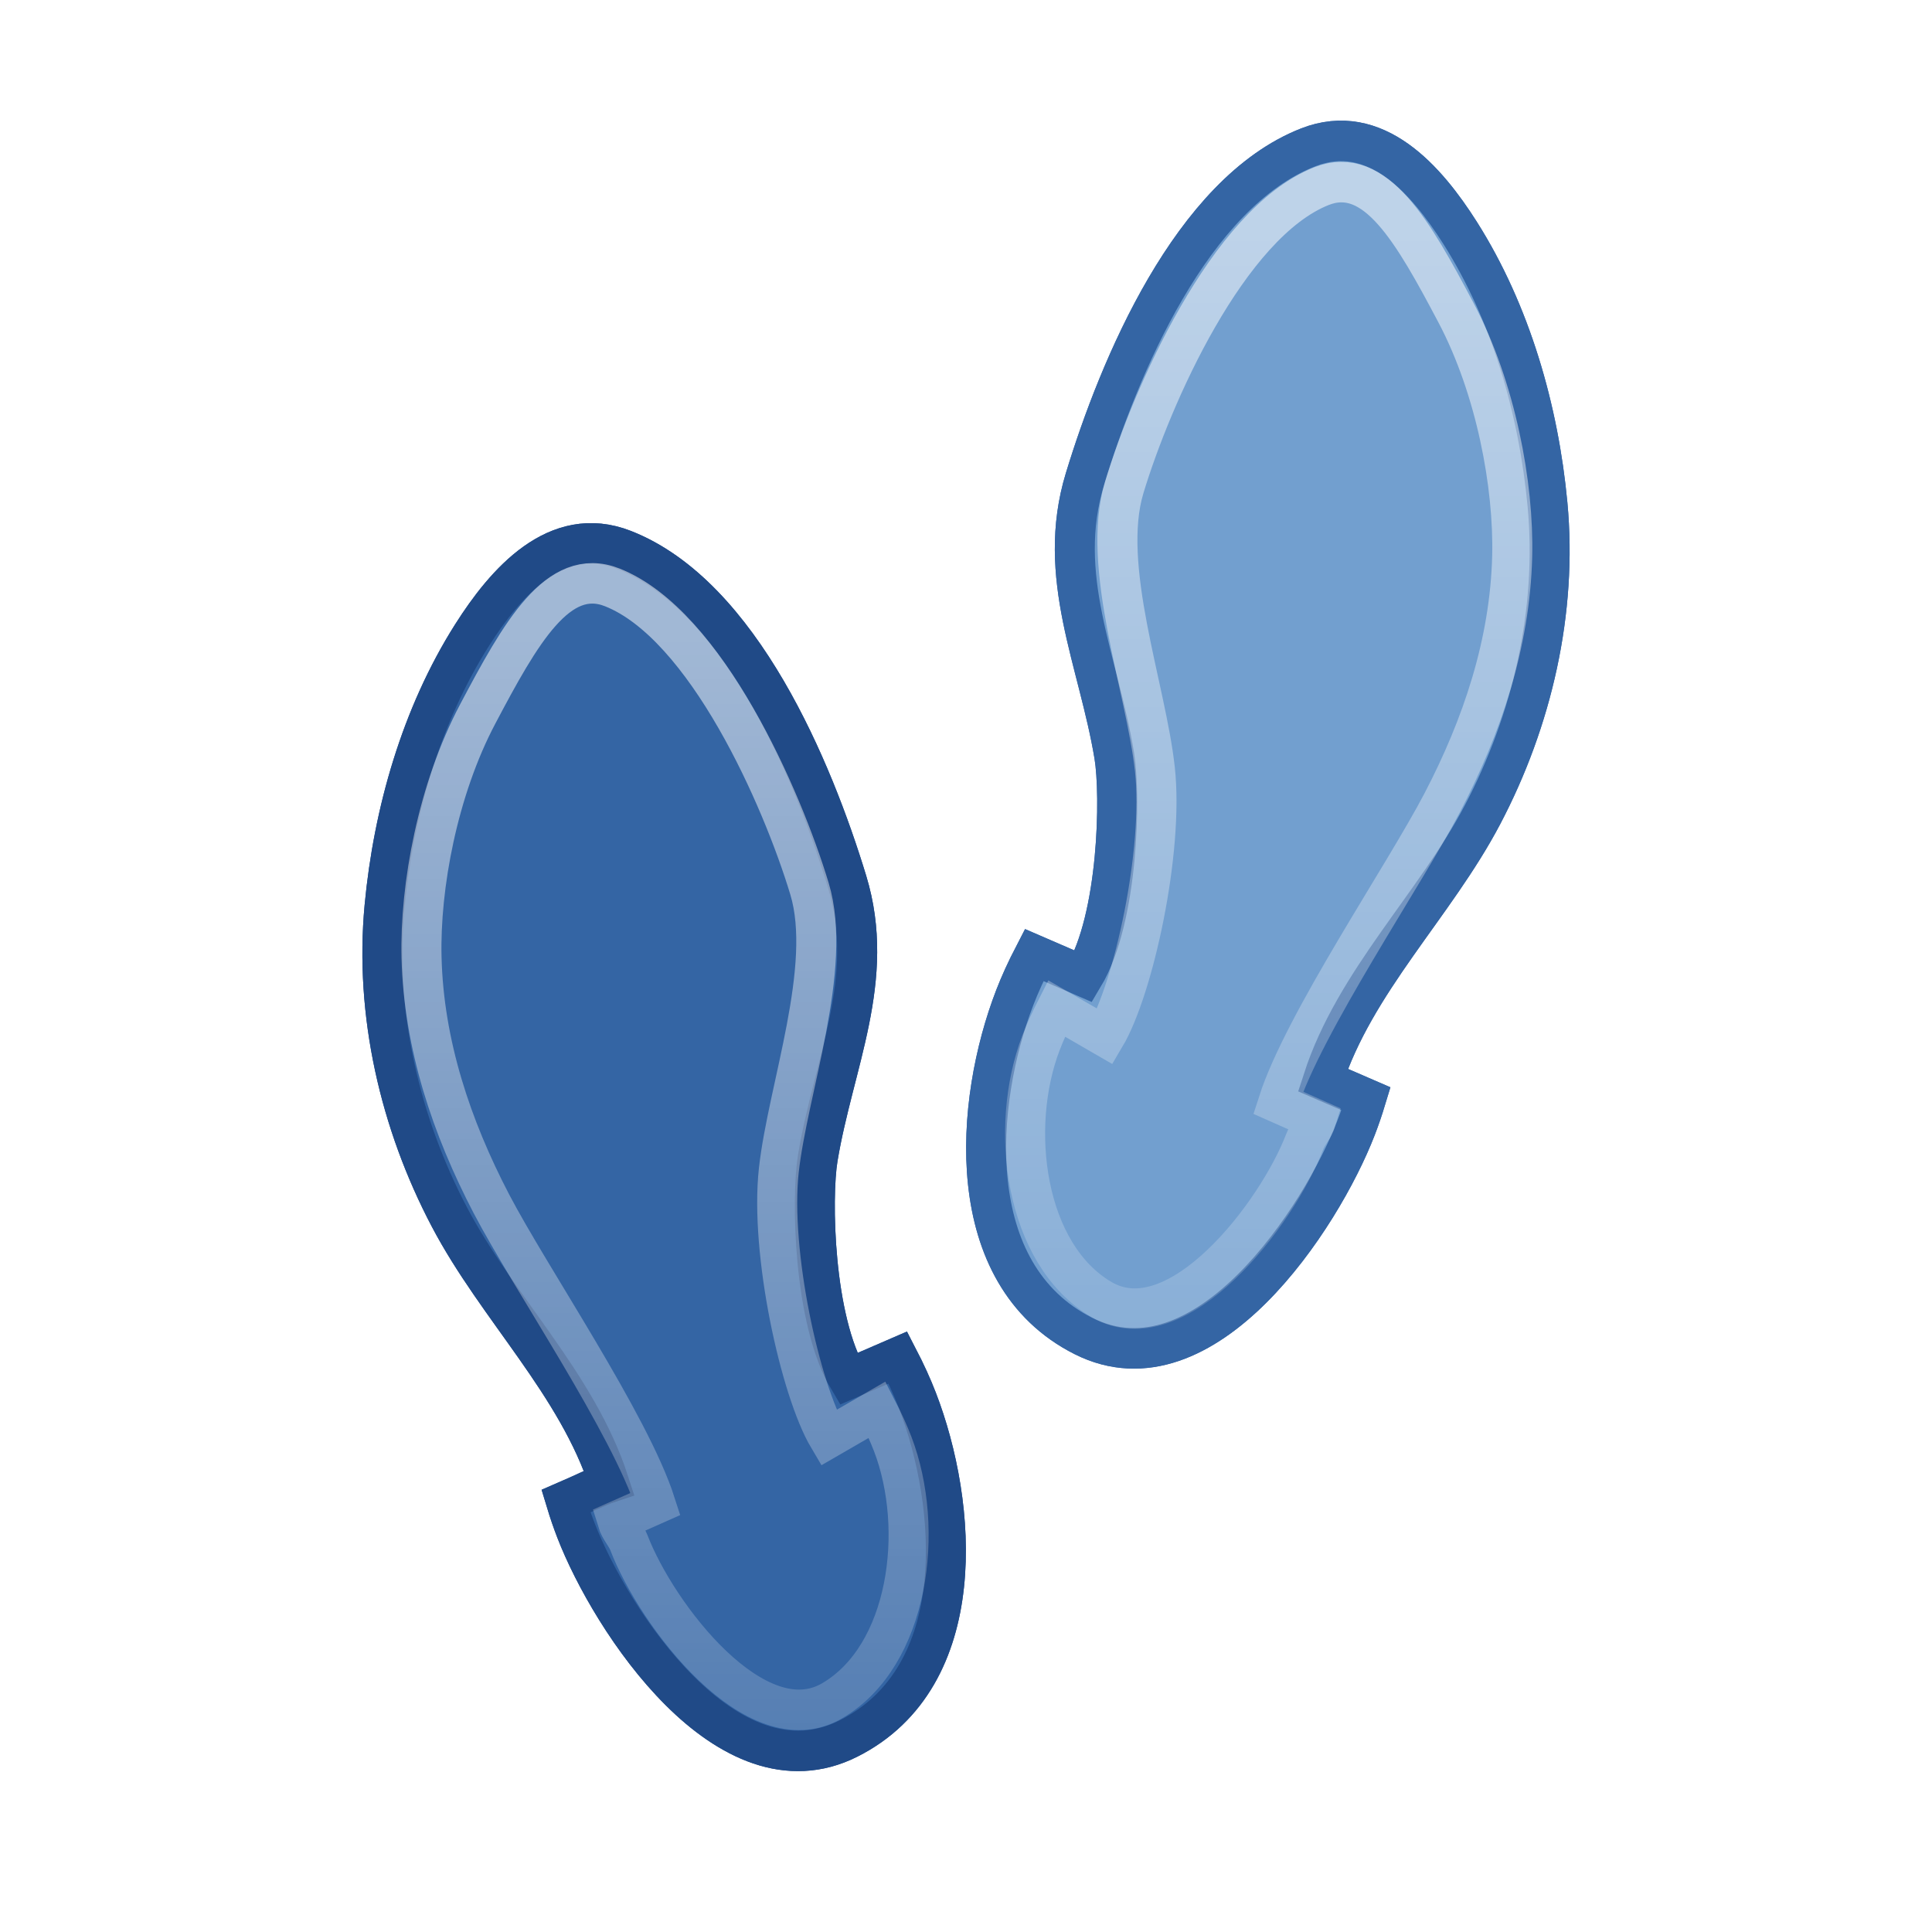
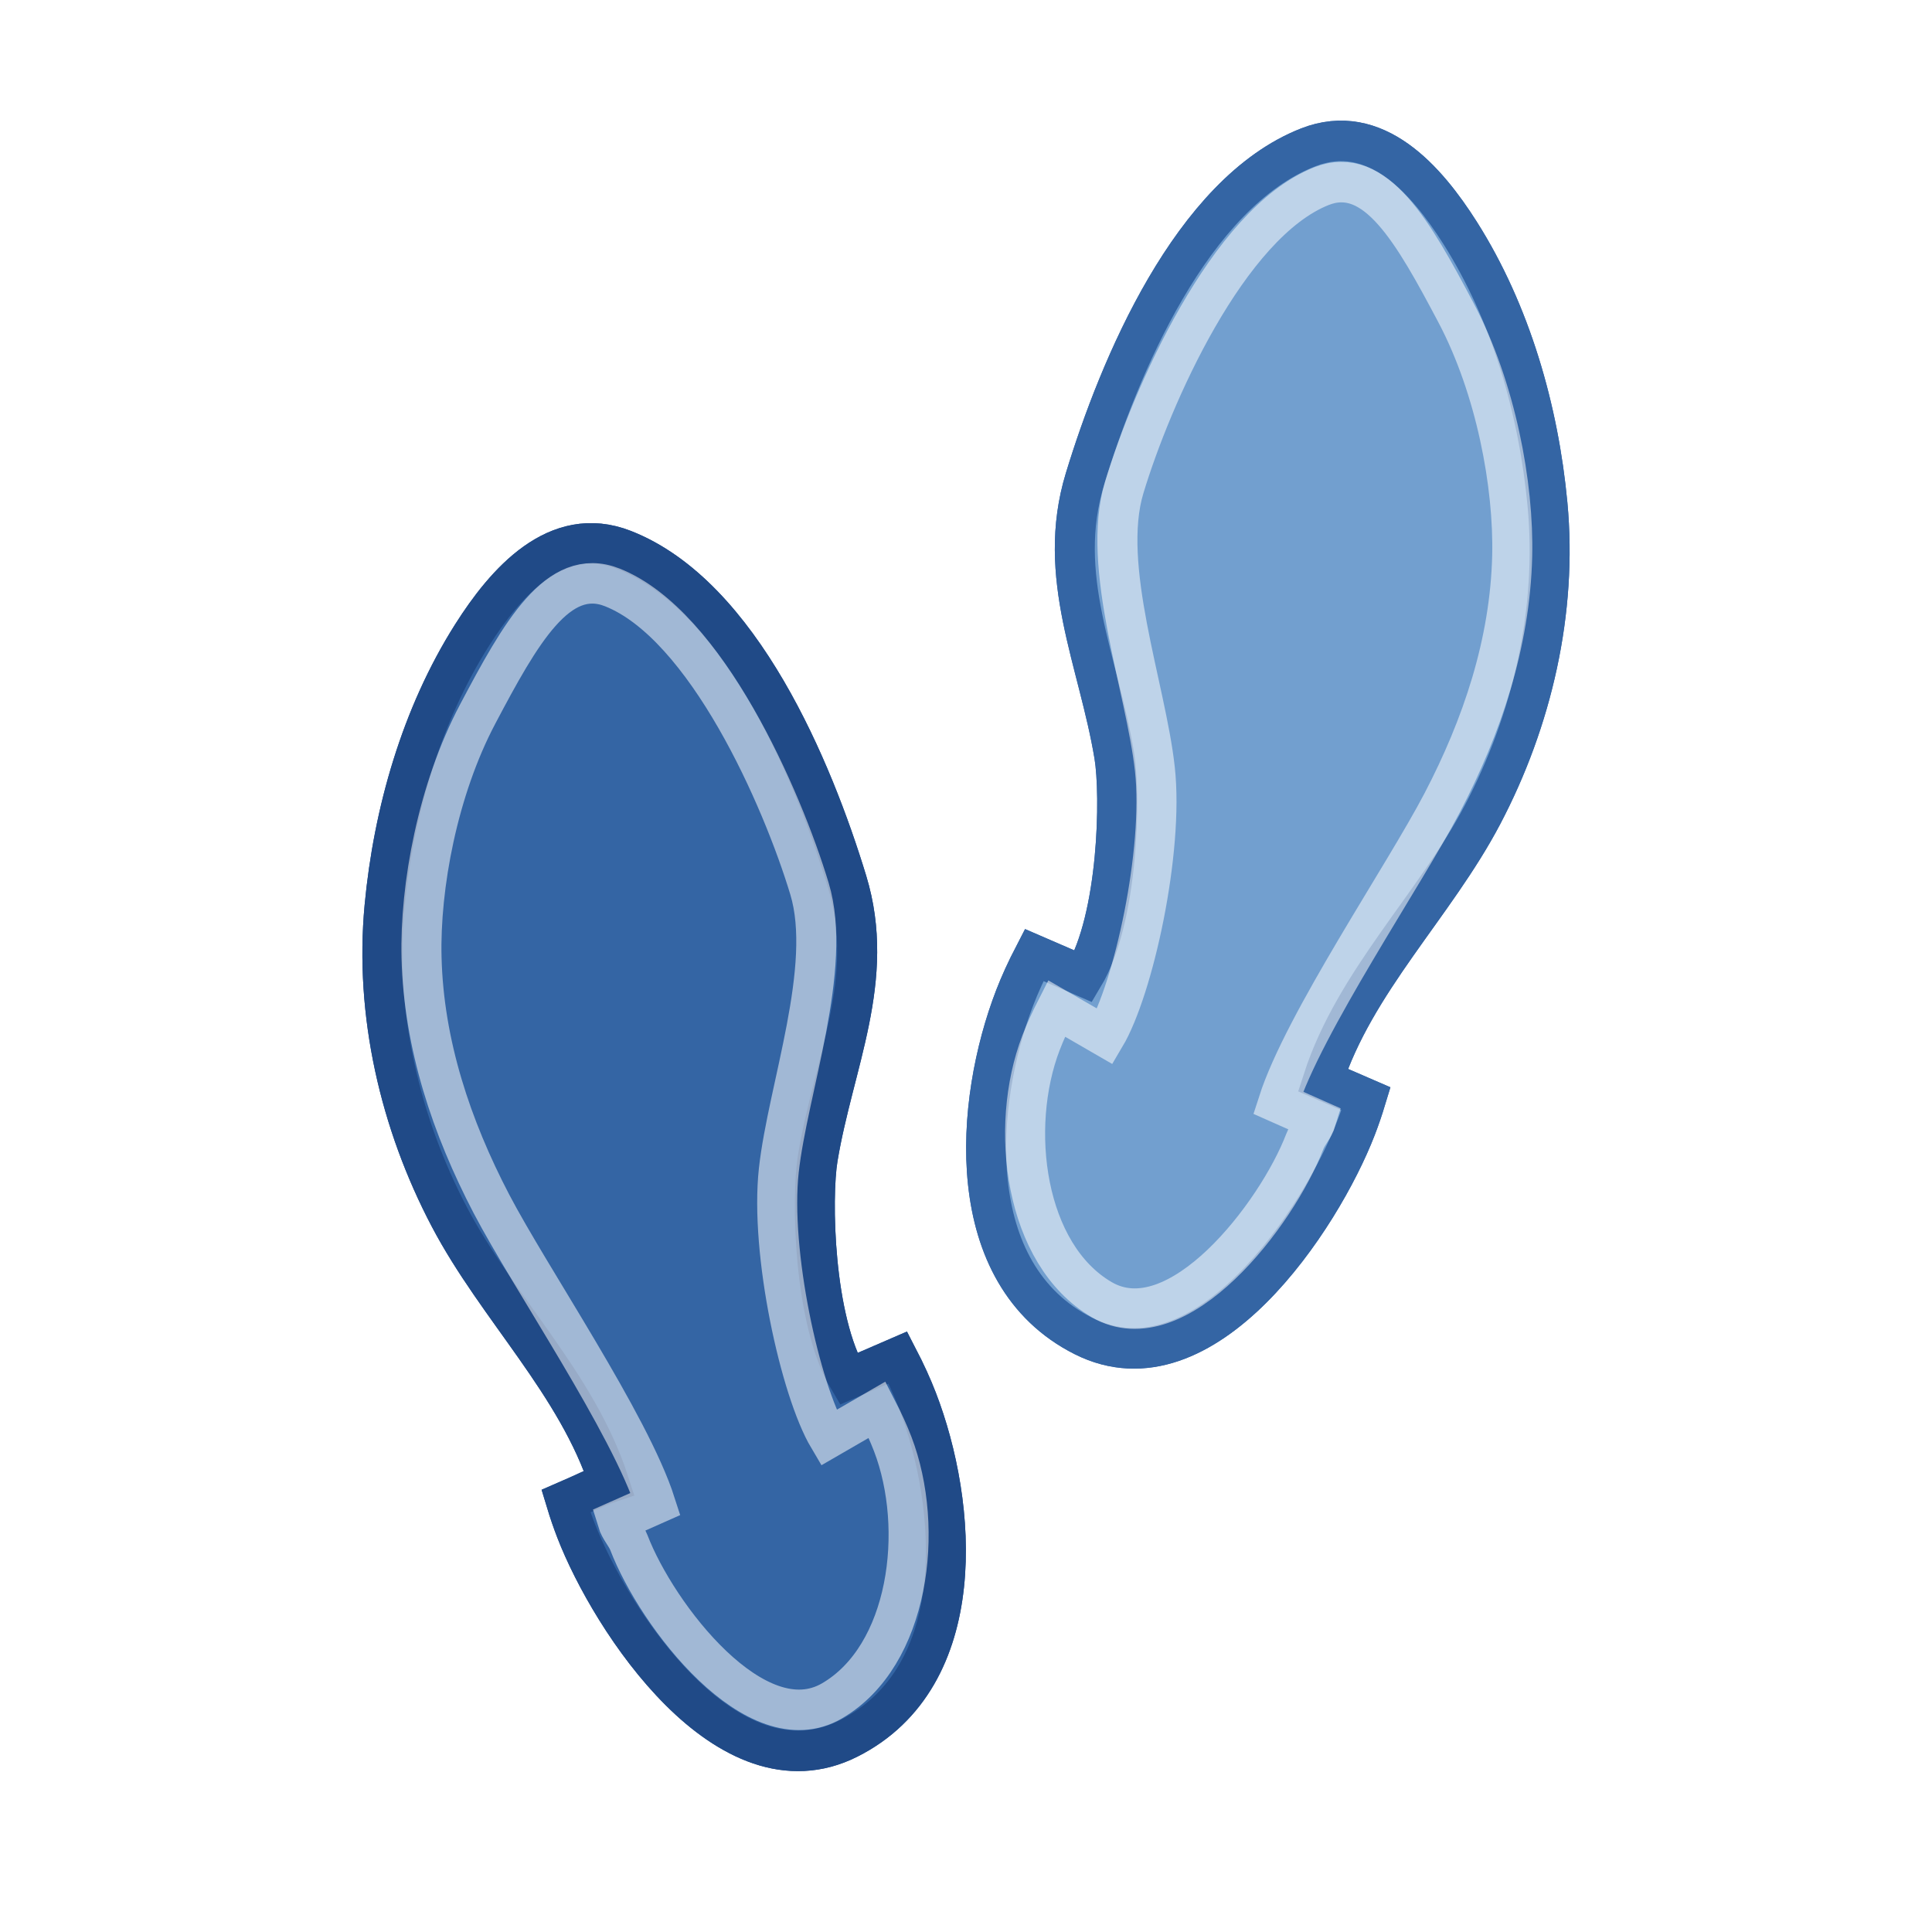
<svg xmlns="http://www.w3.org/2000/svg" xmlns:xlink="http://www.w3.org/1999/xlink" width="48px" height="48px" id="svg11300">
  <defs id="defs3">
    <linearGradient id="linearGradient4711">
      <stop style="stop-color:#000000;stop-opacity:1;" offset="0" id="stop4713" />
      <stop style="stop-color:#000000;stop-opacity:0;" offset="1" id="stop4715" />
    </linearGradient>
    <linearGradient id="linearGradient4697">
      <stop style="stop-color:#ffffff;stop-opacity:1;" offset="0" id="stop4699" />
      <stop style="stop-color:#ffffff;stop-opacity:0;" offset="1" id="stop4701" />
    </linearGradient>
    <linearGradient id="linearGradient11520">
      <stop id="stop11522" offset="0" style="stop-color:#ffffff;stop-opacity:1;" />
      <stop id="stop11524" offset="1" style="stop-color:#dcdcdc;stop-opacity:1;" />
    </linearGradient>
    <linearGradient id="linearGradient11508">
      <stop id="stop11510" offset="0" style="stop-color:#000000;stop-opacity:1;" />
      <stop id="stop11512" offset="1" style="stop-color:#000000;stop-opacity:0;" />
    </linearGradient>
    <linearGradient id="linearGradient11494">
      <stop id="stop11496" offset="0" style="stop-color:#ef2929;stop-opacity:1;" />
      <stop id="stop11498" offset="1" style="stop-color:#ef2929;stop-opacity:0;" />
    </linearGradient>
    <linearGradient id="linearGradient11415">
      <stop id="stop11417" offset="0" style="stop-color:#204a87;stop-opacity:0;" />
      <stop style="stop-color:#204a87;stop-opacity:1;" offset="0.5" id="stop11423" />
      <stop id="stop11419" offset="1" style="stop-color:#204a87;stop-opacity:0;" />
    </linearGradient>
    <linearGradient id="linearGradient11399">
      <stop id="stop11401" offset="0" style="stop-color:#000000;stop-opacity:1;" />
      <stop id="stop11403" offset="1" style="stop-color:#000000;stop-opacity:0;" />
    </linearGradient>
-     <linearGradient gradientTransform="translate(-60.28571,-0.285714)" y2="34.462" x2="43.616" y1="3.774" x1="15.828" gradientUnits="userSpaceOnUse" id="linearGradient11425" xlink:href="#linearGradient11415" />
-     <linearGradient gradientTransform="translate(-60.57143,0)" y2="39.034" x2="35.68" y1="9.346" x1="9.696" gradientUnits="userSpaceOnUse" id="linearGradient11427" xlink:href="#linearGradient11415" />
-     <linearGradient y2="33.462" x2="26.759" y1="19.774" x1="13.267" gradientTransform="translate(-60.85714,0.428571)" gradientUnits="userSpaceOnUse" id="linearGradient11439" xlink:href="#linearGradient11415" />
-     <radialGradient r="8.5" fy="39.143" fx="12.071" cy="39.143" cx="12.071" gradientTransform="matrix(1,0,0,0.487395,0,20.06483)" gradientUnits="userSpaceOnUse" id="radialGradient11441" xlink:href="#linearGradient11399" />
-     <radialGradient gradientTransform="matrix(1.243453,2.106784e-16,-2.106784e-16,1.243453,-6.713754,-3.742847)" gradientUnits="userSpaceOnUse" r="3.834" fy="15.048" fx="27.577" cy="15.048" cx="27.577" id="radialGradient11500" xlink:href="#linearGradient11494" />
-     <radialGradient r="3.834" fy="16.049" fx="27.577" cy="16.049" cx="27.577" gradientTransform="matrix(1.243453,2.106784e-16,-2.106784e-16,1.243453,-6.713754,-3.742847)" gradientUnits="userSpaceOnUse" id="radialGradient11504" xlink:href="#linearGradient11494" />
-     <radialGradient gradientUnits="userSpaceOnUse" gradientTransform="matrix(1,0,0,0.338462,2.166583e-14,29.48178)" r="6.566" fy="44.565" fx="30.204" cy="44.565" cx="30.204" id="radialGradient11514" xlink:href="#linearGradient11508" />
-     <radialGradient gradientTransform="matrix(1.995058,-1.651527e-32,0,1.995058,-24.32488,-35.70087)" gradientUnits="userSpaceOnUse" r="20.531" fy="35.878" fx="24.446" cy="35.878" cx="24.446" id="radialGradient11526" xlink:href="#linearGradient11520" />
-     <radialGradient r="6.566" fy="44.565" fx="30.204" cy="44.565" cx="30.204" gradientTransform="matrix(1,0,0,0.338462,3.185827e-15,29.48178)" gradientUnits="userSpaceOnUse" id="radialGradient11532" xlink:href="#linearGradient11508" />
-     <radialGradient xlink:href="#linearGradient11508" id="radialGradient1348" gradientUnits="userSpaceOnUse" gradientTransform="matrix(1,0,0,0.338462,-1.353344e-14,29.48178)" cx="30.204" cy="44.565" fx="30.204" fy="44.565" r="6.566" />
-     <radialGradient xlink:href="#linearGradient11520" id="radialGradient1350" gradientUnits="userSpaceOnUse" gradientTransform="matrix(1.995058,-1.651527e-32,0,1.995058,-24.32488,-35.70087)" cx="24.446" cy="35.878" fx="24.446" fy="35.878" r="20.531" />
-     <radialGradient xlink:href="#linearGradient11494" id="radialGradient1352" gradientUnits="userSpaceOnUse" gradientTransform="matrix(1.243453,2.106784e-16,-2.106784e-16,1.243453,-6.713754,-3.742847)" cx="27.577" cy="16.049" fx="27.577" fy="16.049" r="3.834" />
-     <radialGradient xlink:href="#linearGradient11494" id="radialGradient1354" gradientUnits="userSpaceOnUse" gradientTransform="matrix(1.243453,2.106784e-16,-2.106784e-16,1.243453,-6.713754,-3.742847)" cx="27.577" cy="15.048" fx="27.577" fy="15.048" r="3.834" />
-     <radialGradient xlink:href="#linearGradient11508" id="radialGradient1356" gradientUnits="userSpaceOnUse" gradientTransform="matrix(1,0,0,0.338462,2.220359e-14,29.48178)" cx="30.204" cy="44.565" fx="30.204" fy="44.565" r="6.566" />
-     <radialGradient xlink:href="#linearGradient11520" id="radialGradient1366" gradientUnits="userSpaceOnUse" gradientTransform="matrix(2.049266,-1.696401e-32,0,2.049266,-25.65002,-37.31089)" cx="24.446" cy="35.878" fx="24.446" fy="35.878" r="20.531" />
-     <linearGradient xlink:href="#linearGradient4697" id="linearGradient4703" x1="10.872" y1="15.555" x2="10.872" y2="54.634" gradientUnits="userSpaceOnUse" />
-     <linearGradient xlink:href="#linearGradient4697" id="linearGradient4707" gradientUnits="userSpaceOnUse" x1="10.872" y1="15.555" x2="10.872" y2="54.634" gradientTransform="matrix(-1,0,0,1,49.62363,-9.63433)" />
-     <radialGradient xlink:href="#linearGradient4711" id="radialGradient4717" cx="23.865" cy="40.266" fx="23.865" fy="40.266" r="14.672" gradientTransform="matrix(1,0,0,0.340361,1.187419e-15,26.56102)" gradientUnits="userSpaceOnUse" />
-     <radialGradient xlink:href="#linearGradient4711" id="radialGradient4721" gradientUnits="userSpaceOnUse" gradientTransform="matrix(1,0,0,0.340361,-1.298439e-15,26.56102)" cx="23.865" cy="40.266" fx="23.865" fy="40.266" r="14.672" />
-     <linearGradient xlink:href="#linearGradient4697" id="linearGradient3952" gradientUnits="userSpaceOnUse" x1="10.872" y1="15.555" x2="10.872" y2="54.634" />
-     <linearGradient xlink:href="#linearGradient4697" id="linearGradient3954" gradientUnits="userSpaceOnUse" gradientTransform="matrix(-1,0,0,1,49.62363,-9.63433)" x1="10.872" y1="15.555" x2="10.872" y2="54.634" />
+     <linearGradient gradientTransform="translate(-60.28571,-0.285714)" y2="34.462" x2="43.616" y1="3.774" x1="15.828" id="linearGradient11425" xlink:href="#linearGradient11415" />
+     <linearGradient gradientTransform="translate(-60.57143,0)" y2="39.034" x2="35.68" y1="9.346" x1="9.696" id="linearGradient11427" xlink:href="#linearGradient11415" />
+     <linearGradient y2="33.462" x2="26.759" y1="19.774" x1="13.267" gradientTransform="translate(-60.85714,0.428571)" id="linearGradient11439" xlink:href="#linearGradient11415" />
+     <radialGradient r="8.5" fy="39.143" fx="12.071" cy="39.143" cx="12.071" gradientTransform="matrix(1,0,0,0.487395,0,20.06483)" id="radialGradient11441" xlink:href="#linearGradient11399" />
+     <radialGradient gradientTransform="matrix(1.243453,2.106784e-16,-2.106784e-16,1.243453,-6.713754,-3.742847)" r="3.834" fy="15.048" fx="27.577" cy="15.048" cx="27.577" id="radialGradient11500" xlink:href="#linearGradient11494" />
+     <radialGradient r="3.834" fy="16.049" fx="27.577" cy="16.049" cx="27.577" gradientTransform="matrix(1.243453,2.106784e-16,-2.106784e-16,1.243453,-6.713754,-3.742847)" id="radialGradient11504" xlink:href="#linearGradient11494" />
+     <radialGradient gradientTransform="matrix(1,0,0,0.338462,2.166583e-14,29.48178)" r="6.566" fy="44.565" fx="30.204" cy="44.565" cx="30.204" id="radialGradient11514" xlink:href="#linearGradient11508" />
+     <radialGradient gradientTransform="matrix(1.995058,-1.651527e-32,0,1.995058,-24.32488,-35.70087)" r="20.531" fy="35.878" fx="24.446" cy="35.878" cx="24.446" id="radialGradient11526" xlink:href="#linearGradient11520" />
+     <radialGradient r="6.566" fy="44.565" fx="30.204" cy="44.565" cx="30.204" gradientTransform="matrix(1,0,0,0.338462,3.185827e-15,29.48178)" id="radialGradient11532" xlink:href="#linearGradient11508" />
+     <radialGradient xlink:href="#linearGradient11508" id="radialGradient1348" gradientTransform="matrix(1,0,0,0.338462,-1.353344e-14,29.48178)" cx="30.204" cy="44.565" fx="30.204" fy="44.565" r="6.566" />
+     <radialGradient xlink:href="#linearGradient11520" id="radialGradient1350" gradientTransform="matrix(1.995058,-1.651527e-32,0,1.995058,-24.32488,-35.70087)" cx="24.446" cy="35.878" fx="24.446" fy="35.878" r="20.531" />
+     <radialGradient xlink:href="#linearGradient11494" id="radialGradient1352" gradientTransform="matrix(1.243453,2.106784e-16,-2.106784e-16,1.243453,-6.713754,-3.742847)" cx="27.577" cy="16.049" fx="27.577" fy="16.049" r="3.834" />
+     <radialGradient xlink:href="#linearGradient11494" id="radialGradient1354" gradientTransform="matrix(1.243453,2.106784e-16,-2.106784e-16,1.243453,-6.713754,-3.742847)" cx="27.577" cy="15.048" fx="27.577" fy="15.048" r="3.834" />
+     <radialGradient xlink:href="#linearGradient11508" id="radialGradient1356" gradientTransform="matrix(1,0,0,0.338462,2.220359e-14,29.48178)" cx="30.204" cy="44.565" fx="30.204" fy="44.565" r="6.566" />
+     <radialGradient xlink:href="#linearGradient11520" id="radialGradient1366" gradientTransform="matrix(2.049266,-1.696401e-32,0,2.049266,-25.65002,-37.31089)" cx="24.446" cy="35.878" fx="24.446" fy="35.878" r="20.531" />
+     <linearGradient xlink:href="#linearGradient4697" id="linearGradient4703" x1="10.872" y1="15.555" x2="10.872" y2="54.634" />
+     <linearGradient xlink:href="#linearGradient4697" id="linearGradient4707" x1="10.872" y1="15.555" x2="10.872" y2="54.634" gradientTransform="matrix(-1,0,0,1,49.62363,-9.63433)" />
+     <radialGradient xlink:href="#linearGradient4711" id="radialGradient4717" cx="23.865" cy="40.266" fx="23.865" fy="40.266" r="14.672" gradientTransform="matrix(1,0,0,0.340361,1.187419e-15,26.56102)" />
+     <radialGradient xlink:href="#linearGradient4711" id="radialGradient4721" gradientTransform="matrix(1,0,0,0.340361,-1.298439e-15,26.56102)" cx="23.865" cy="40.266" fx="23.865" fy="40.266" r="14.672" />
+     <linearGradient xlink:href="#linearGradient4697" id="linearGradient3952" x1="10.872" y1="15.555" x2="10.872" y2="54.634" />
+     <linearGradient xlink:href="#linearGradient4697" id="linearGradient3954" gradientTransform="matrix(-1,0,0,1,49.62363,-9.63433)" x1="10.872" y1="15.555" x2="10.872" y2="54.634" />
  </defs>
  <g id="layer1">
    <g id="g15" transform="matrix(0.582036,0,0,0.582076,-63.9369,-62.75444)" />
    <g id="g3946" transform="matrix(0.99645,0,0,1.007814,-0.891385,0.197492)">
      <g style="fill:#3465a4;stroke:#204a87;stroke-width:2.13;stroke-miterlimit:4;stroke-dasharray:none" transform="matrix(0.467989,0,0,0.468861,-45.74716,-42.20022)" id="g9">
        <path style="fill:#3465a4;stroke:#204a87;stroke-width:2.13;stroke-miterlimit:4;stroke-dasharray:none" d="M 148.528,163.191 C 148.268,162.525 147.921,161.768 147.499,160.965 L 144.866,162.09 C 142.996,159.006 142.883,152.559 143.232,150.475 C 144.071,145.475 146.37,141.054 144.795,135.945 C 142.983,130.069 139.118,120.905 132.9,118.499 C 129.312,117.11 126.577,120.239 124.812,122.986 C 122.107,127.198 120.622,132.306 120.151,137.264 C 119.617,142.877 120.968,148.627 123.612,153.586 C 126.152,158.352 130.414,162.346 132.116,167.539 L 129.818,168.521 C 129.982,169.055 130.16,169.57 130.351,170.055 C 132.2,174.775 138.418,184.191 144.863,181 C 151.423,177.75 150.682,168.689 148.528,163.191 z " id="path11" />
        <path style="fill:#3465a4;stroke:#204a87;stroke-width:2.13;stroke-miterlimit:4;stroke-dasharray:none" d="M 148.528,163.191 C 148.268,162.525 147.921,161.768 147.499,160.965 L 144.866,162.09 C 142.996,159.006 142.883,152.559 143.232,150.475 C 144.071,145.475 146.37,141.054 144.795,135.945 C 142.983,130.069 139.118,120.905 132.9,118.499 C 129.312,117.11 126.577,120.239 124.812,122.986 C 122.107,127.198 120.622,132.306 120.151,137.264 C 119.617,142.877 120.968,148.627 123.612,153.586 C 126.152,158.352 130.414,162.346 132.116,167.539 C 131.457,167.753 130.584,168.194 129.818,168.521 C 129.982,169.055 130.16,169.57 130.351,170.055 C 132.2,174.775 138.418,184.191 144.863,181 C 151.423,177.75 150.682,168.689 148.528,163.191 z " id="path13" />
      </g>
      <path style="opacity:0.538;fill:none;fill-opacity:1;stroke:url(#linearGradient3952);stroke-width:0.998;stroke-miterlimit:4;stroke-dasharray:none;stroke-opacity:1" d="M 23.153,35.402 C 23.055,35.149 22.924,34.861 22.765,34.556 L 21.553,35.249 C 20.849,34.076 20.088,30.676 20.313,28.655 C 20.537,26.645 21.671,23.657 21.078,21.714 C 20.396,19.48 18.5,15.199 16.159,14.284 C 14.809,13.756 13.868,15.418 12.806,17.405 C 11.809,19.268 11.361,21.656 11.405,23.409 C 11.458,25.553 12.154,27.598 13.149,29.484 C 14.106,31.297 16.6,34.904 17.24,36.879 L 16.287,37.297 C 16.349,37.5 16.504,37.652 16.576,37.836 C 17.272,39.631 19.75,42.825 21.641,41.733 C 23.566,40.622 23.963,37.493 23.153,35.402 z " id="path4667" />
    </g>
    <g id="g3940" transform="matrix(0.996431,0,0,1.007807,-0.512841,-6.0774e-2)">
      <g id="g4657" transform="matrix(-0.467989,0,0,0.468861,95.32836,-51.86619)" style="fill:#729fcf;stroke:#3465a4;stroke-width:2.13;stroke-miterlimit:4;stroke-dasharray:none">
        <path id="path4659" d="M 148.528,163.191 C 148.268,162.525 147.921,161.768 147.499,160.965 L 144.866,162.09 C 142.996,159.006 142.883,152.559 143.232,150.475 C 144.071,145.475 146.37,141.054 144.795,135.945 C 142.983,130.069 139.118,120.905 132.9,118.499 C 129.312,117.11 126.577,120.239 124.812,122.986 C 122.107,127.198 120.622,132.306 120.151,137.264 C 119.617,142.877 120.968,148.627 123.612,153.586 C 126.152,158.352 130.414,162.346 132.116,167.539 L 129.818,168.521 C 129.982,169.055 130.16,169.57 130.351,170.055 C 132.2,174.775 138.418,184.191 144.863,181 C 151.423,177.75 150.682,168.689 148.528,163.191 z " style="fill:#729fcf;stroke:#3465a4;stroke-width:2.13;stroke-miterlimit:4;stroke-dasharray:none" />
        <path id="path4661" d="M 148.528,163.191 C 148.268,162.525 147.921,161.768 147.499,160.965 L 144.866,162.09 C 142.996,159.006 142.883,152.559 143.232,150.475 C 144.071,145.475 146.37,141.054 144.795,135.945 C 142.983,130.069 139.118,120.905 132.9,118.499 C 129.312,117.11 126.577,120.239 124.812,122.986 C 122.107,127.198 120.622,132.306 120.151,137.264 C 119.617,142.877 120.968,148.627 123.612,153.586 C 126.152,158.352 130.414,162.346 132.116,167.539 L 129.818,168.521 C 129.982,169.055 130.16,169.57 130.351,170.055 C 132.2,174.775 138.418,184.191 144.863,181 C 151.423,177.75 150.682,168.689 148.528,163.191 z " style="fill:#729fcf;stroke:#3465a4;stroke-width:2.13;stroke-miterlimit:4;stroke-dasharray:none" />
      </g>
      <path id="path4705" d="M 26.471,25.768 C 26.569,25.515 26.7,25.227 26.858,24.921 L 28.07,25.614 C 28.774,24.441 29.535,21.042 29.31,19.02 C 29.087,17.01 27.953,14.023 28.545,12.08 C 29.227,9.845 31.124,5.565 33.464,4.649 C 34.815,4.121 35.756,5.784 36.818,7.77 C 37.814,9.634 38.263,12.022 38.219,13.775 C 38.165,15.919 37.47,17.964 36.474,19.85 C 35.518,21.662 33.024,25.27 32.383,27.245 L 33.336,27.663 C 33.275,27.865 33.119,28.017 33.048,28.201 C 32.352,29.997 29.874,33.191 27.983,32.099 C 26.058,30.987 25.66,27.859 26.471,25.768 z " style="opacity:0.538;fill:none;fill-opacity:1;stroke:url(#linearGradient3954);stroke-width:0.998;stroke-miterlimit:4;stroke-dasharray:none;stroke-opacity:1" />
    </g>
  </g>
</svg>
